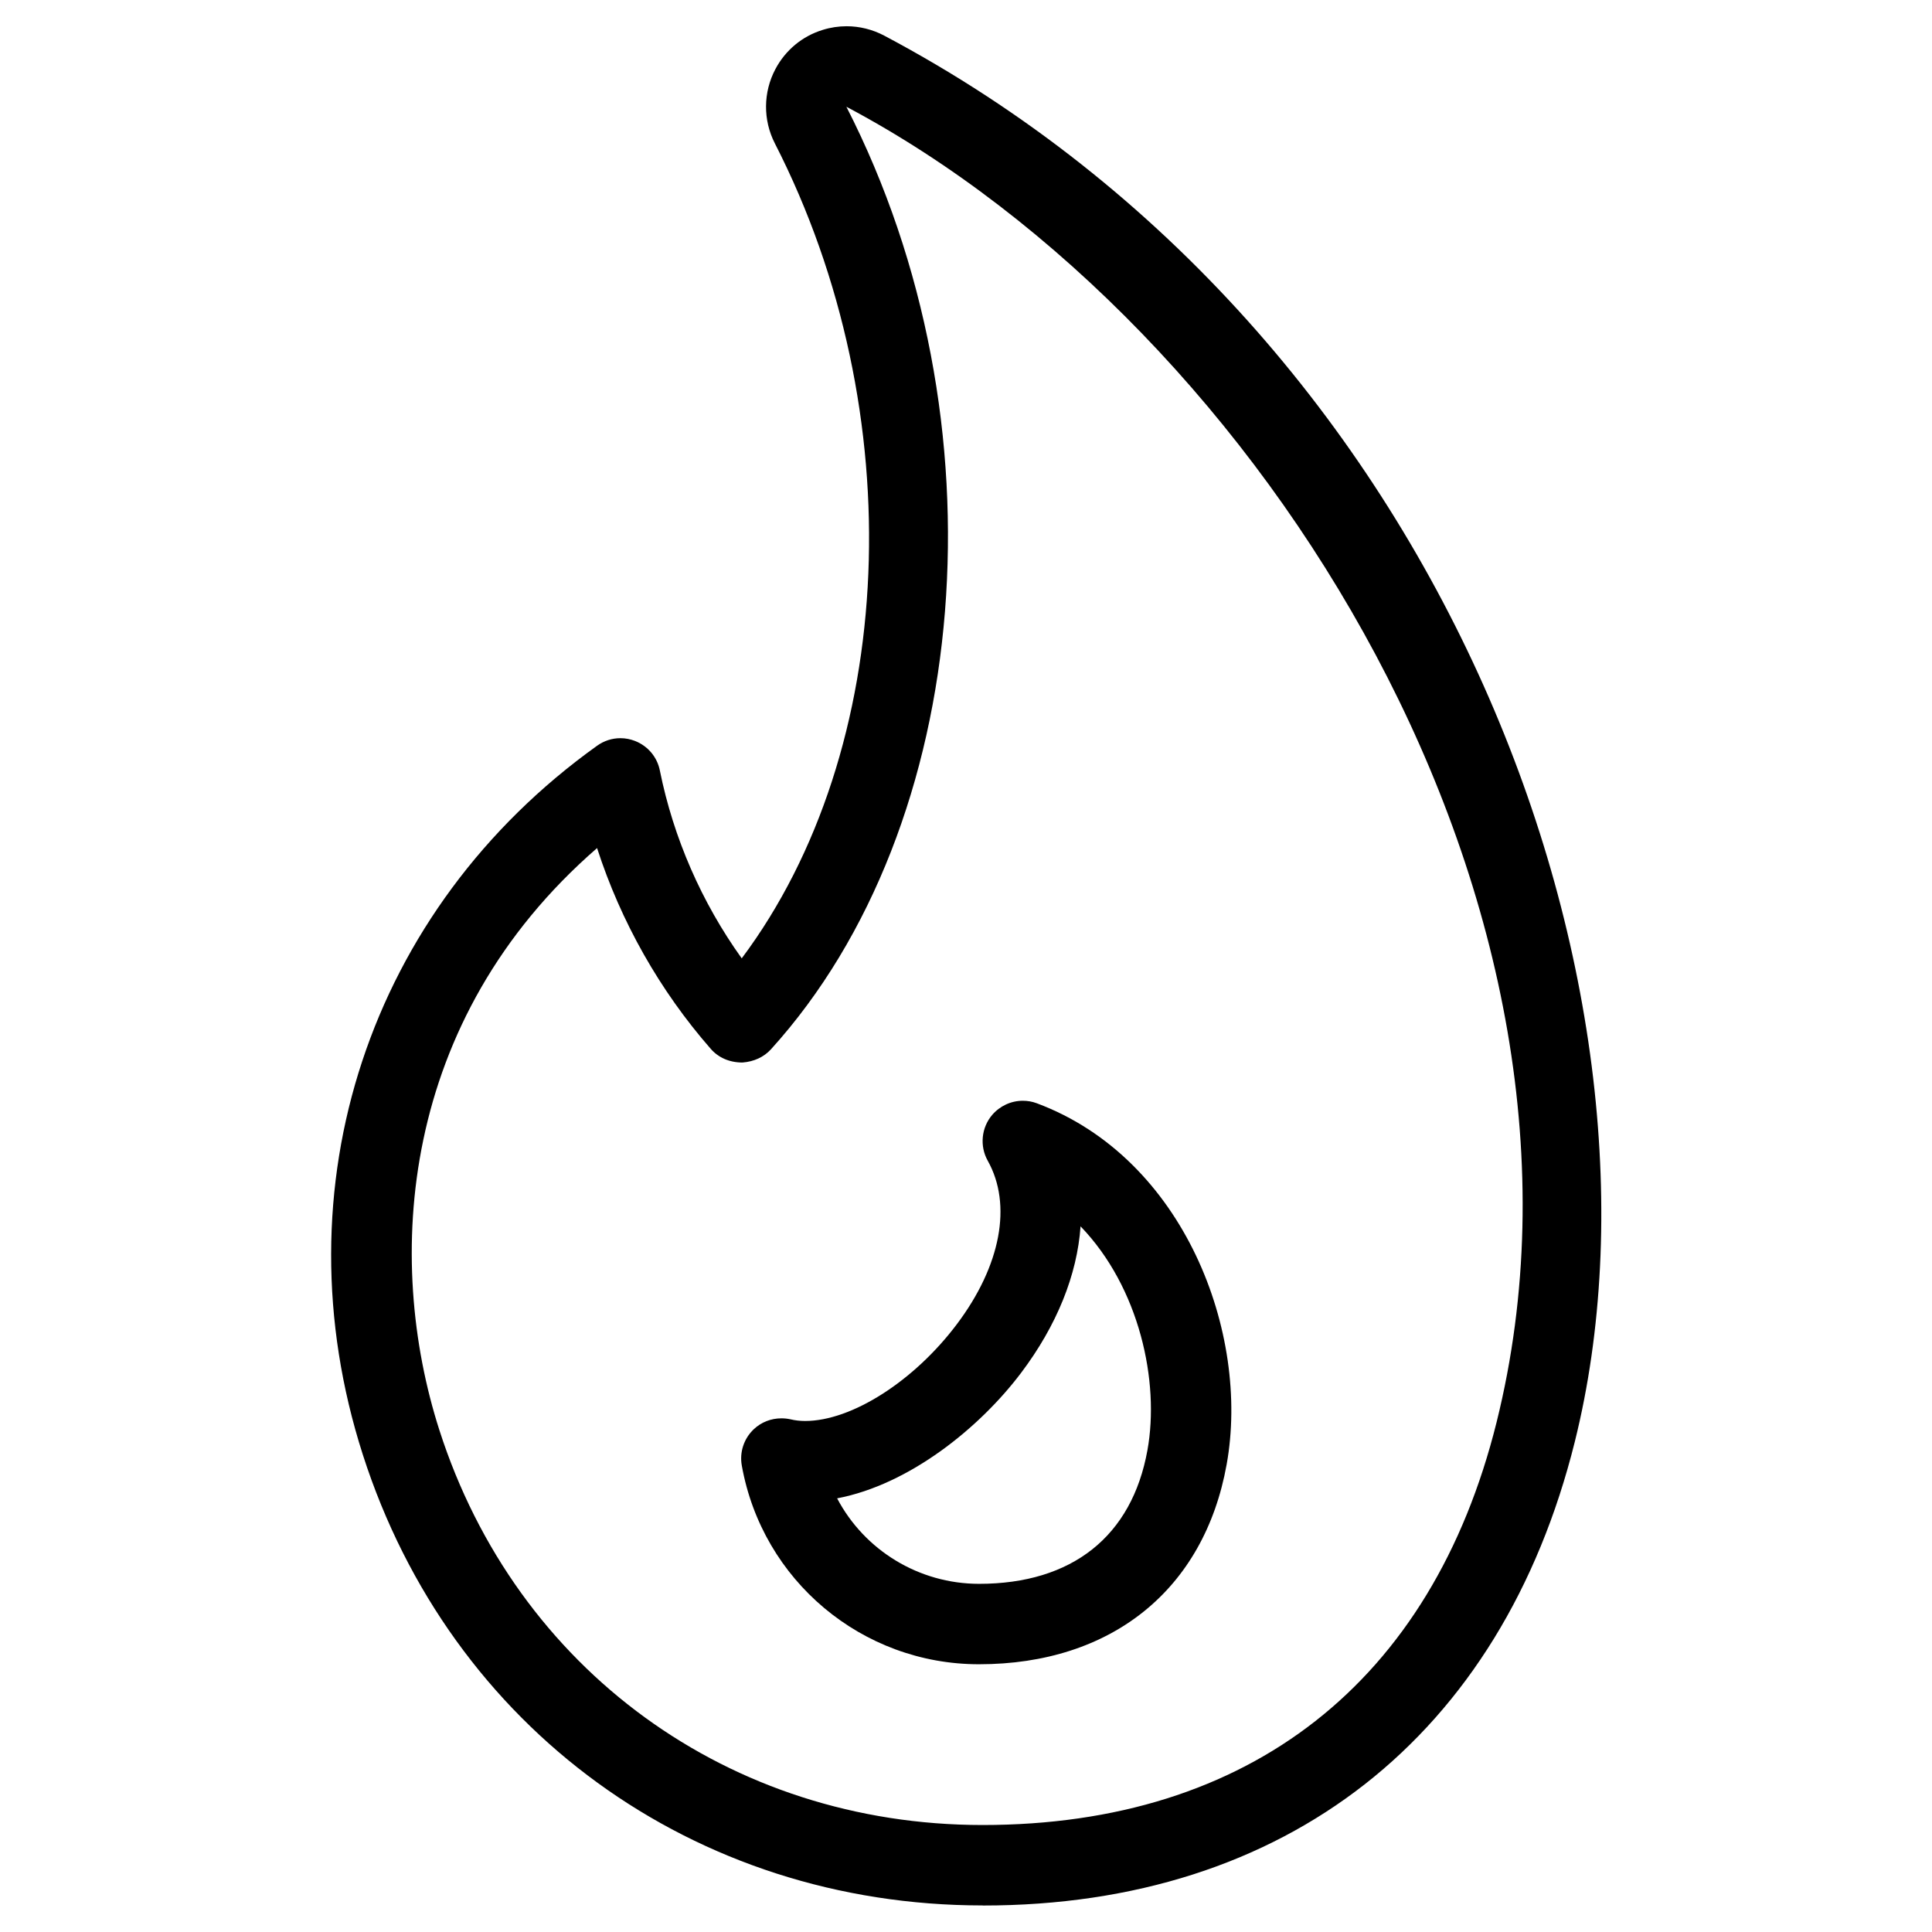
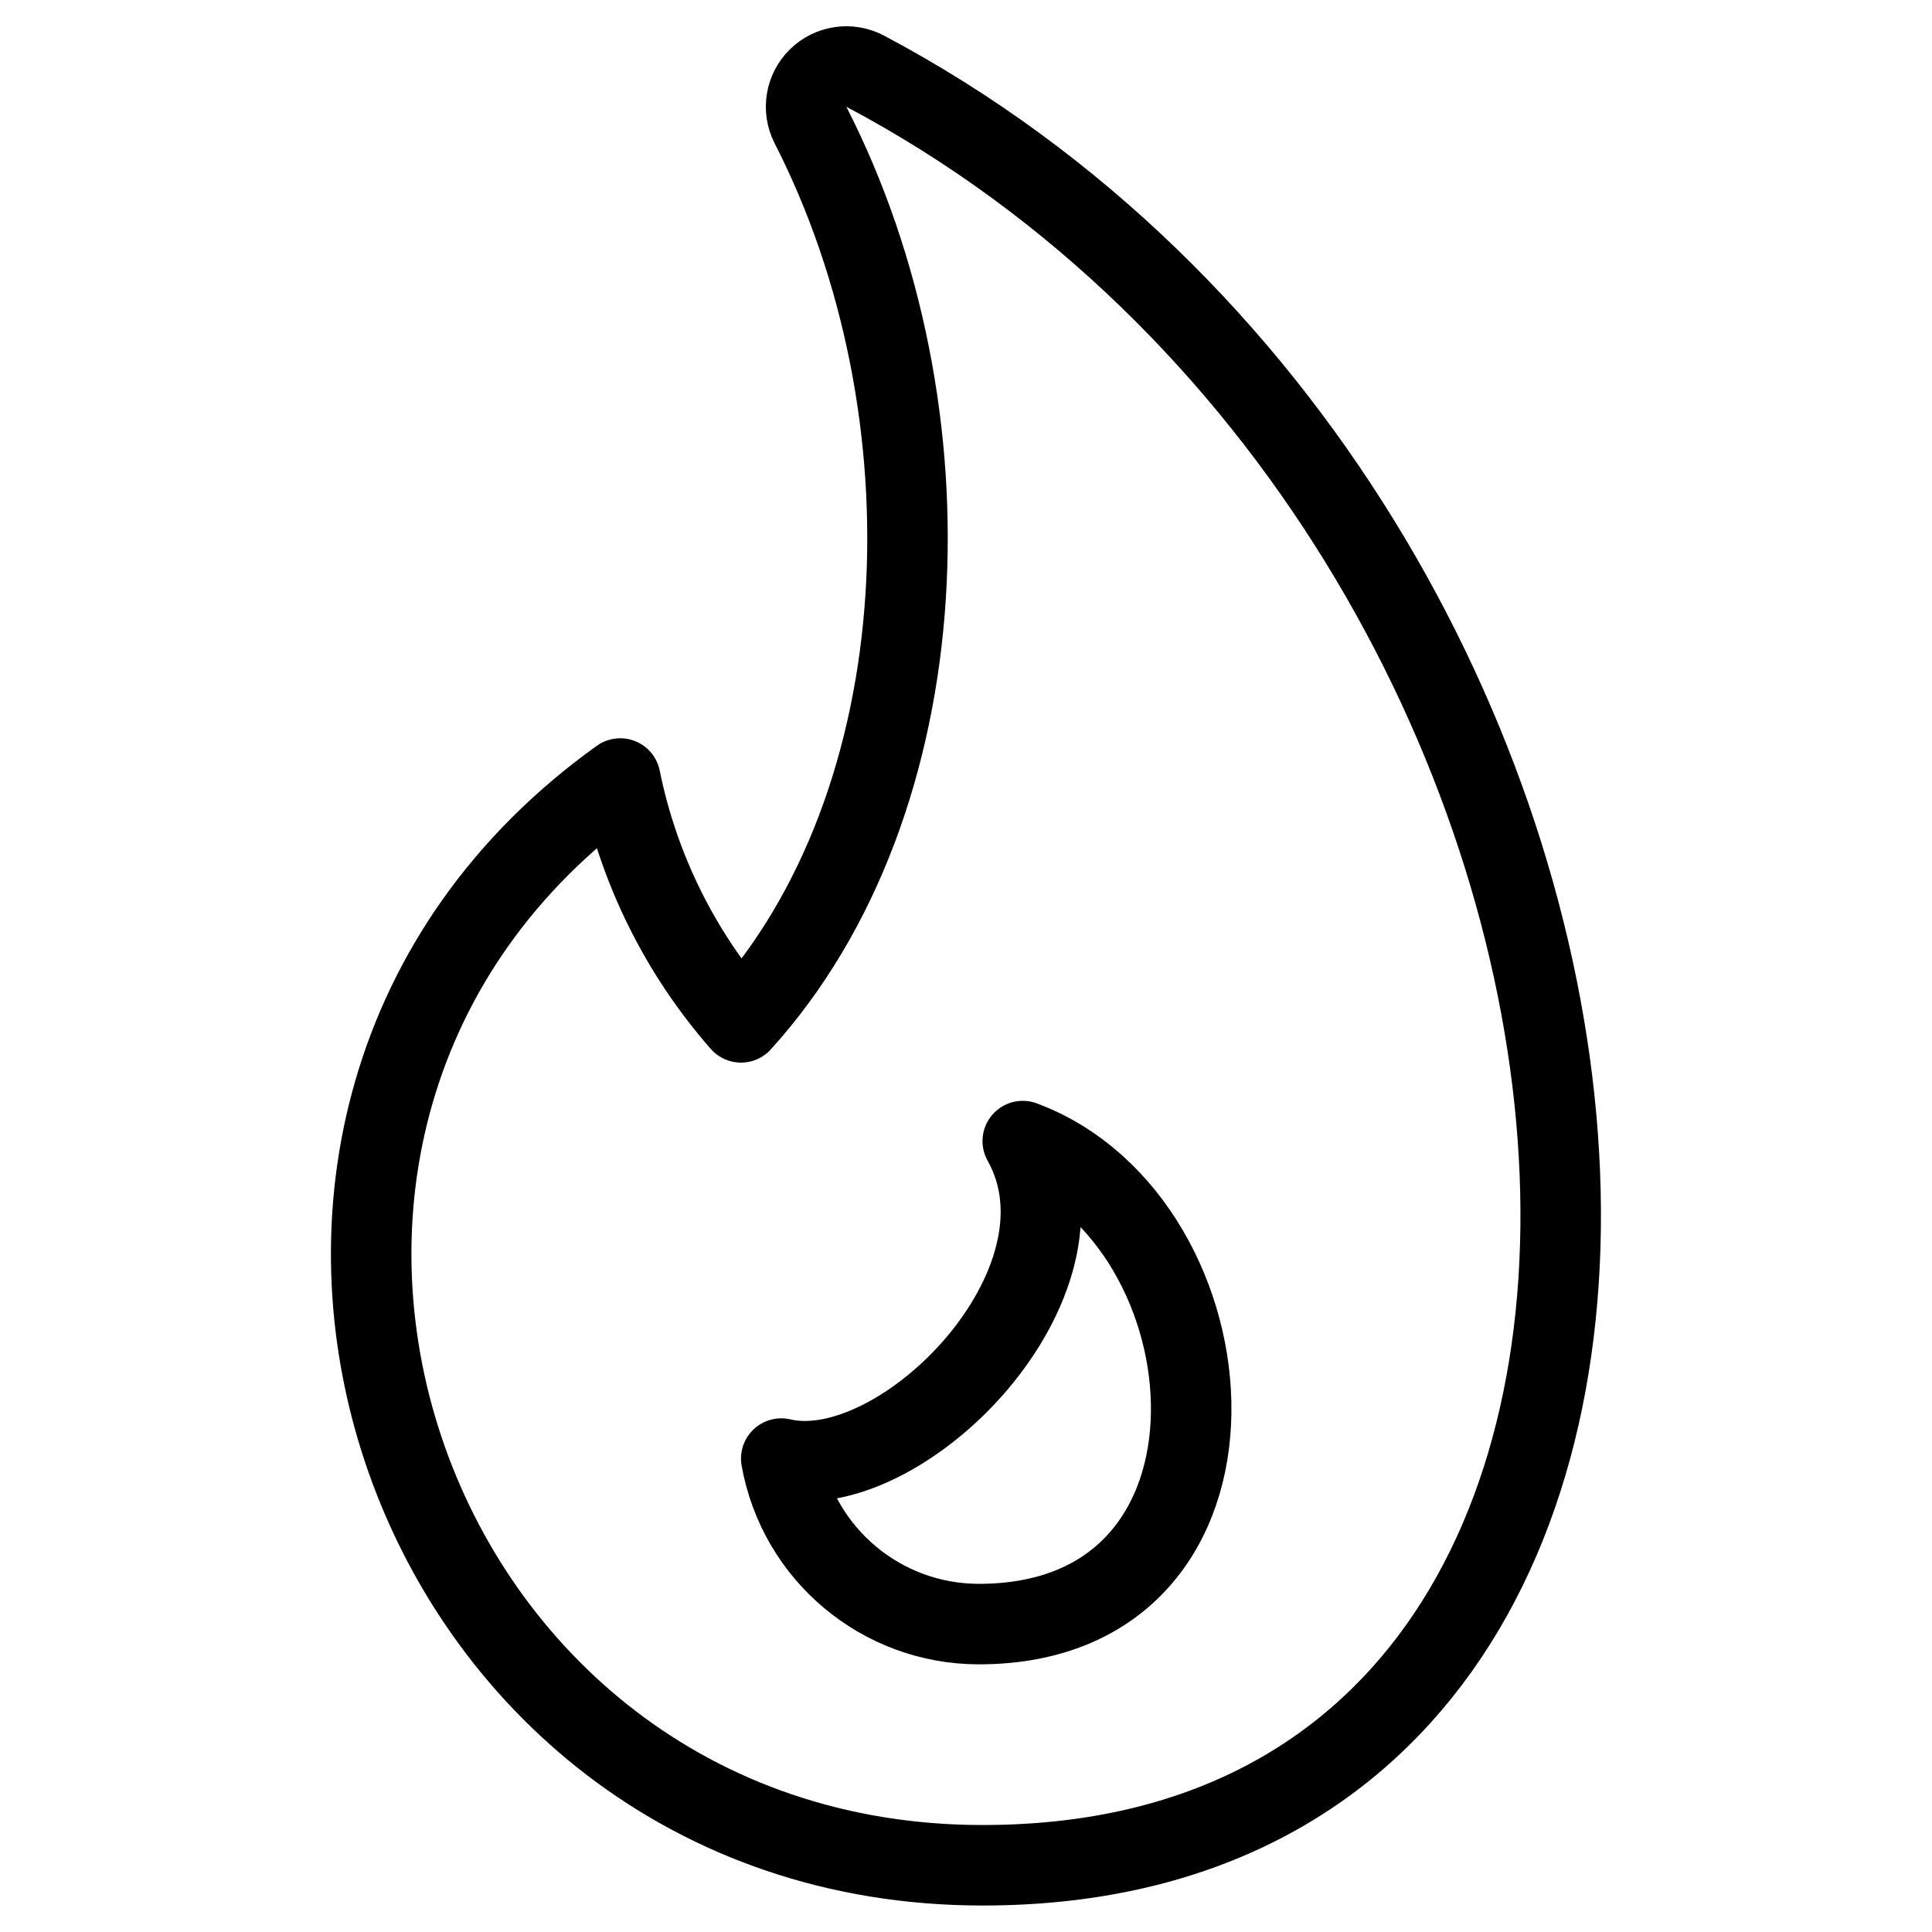
- <svg xmlns="http://www.w3.org/2000/svg" version="1.1" id="Layer_1" x="0px" y="0px" viewBox="0 0 24 24" style="enable-background:new 0 0 24 24;" xml:space="preserve">
-   <g>
-     <path d="M12.207,23.67c-3.585,0-6.608-2.198-7.7-5.6c-1.066-3.321,0.076-6.777,2.91-8.806C7.502,9.203,7.602,9.17,7.707,9.17   c0.063,0,0.124,0.012,0.183,0.035c0.159,0.063,0.274,0.2,0.307,0.367c0.169,0.838,0.519,1.638,1.017,2.333   C11.15,9.318,11.335,5.122,9.625,1.78C9.477,1.49,9.48,1.146,9.632,0.859c0.125-0.236,0.334-0.41,0.589-0.488   c0.096-0.03,0.196-0.045,0.296-0.045c0.161,0,0.322,0.04,0.466,0.116c7.054,3.738,9.946,11.977,8.58,17.467   c-0.911,3.662-3.591,5.762-7.352,5.762H12.207z M7.417,10.535c-2.461,2.137-2.64,5.109-1.959,7.23   c0.957,2.98,3.606,4.906,6.748,4.906c3.316,0,5.582-1.777,6.385-5.003c1.586-6.375-2.896-13.596-8.077-16.342   c1.991,3.89,1.588,8.924-0.938,11.71c-0.087,0.095-0.209,0.152-0.353,0.163c-0.164,0-0.3-0.062-0.394-0.17   C8.197,12.307,7.713,11.451,7.417,10.535z" />
-     <path d="M12.161,20.674c-1.452,0-2.691-1.039-2.946-2.468c-0.03-0.167,0.026-0.335,0.148-0.451   c0.093-0.088,0.215-0.136,0.344-0.136c0.038,0,0.075,0.004,0.112,0.012c0.058,0.014,0.119,0.021,0.183,0.021   c0.577,0,1.353-0.495,1.885-1.203c0.546-0.726,0.689-1.484,0.383-2.03c-0.102-0.182-0.08-0.411,0.056-0.57   c0.096-0.111,0.234-0.175,0.38-0.175c0.059,0,0.117,0.01,0.173,0.031c1.834,0.684,2.652,2.861,2.359,4.486   C14.959,19.746,13.808,20.674,12.161,20.674C12.161,20.674,12.161,20.674,12.161,20.674z M10.399,18.613   c0.34,0.645,1.014,1.061,1.762,1.062c1.157,0,1.9-0.59,2.093-1.661c0.154-0.851-0.099-2.022-0.831-2.78   c-0.042,0.602-0.294,1.23-0.737,1.818C12.168,17.74,11.293,18.443,10.399,18.613z" />
-   </g>
+ <svg xmlns="http://www.w3.org/2000/svg" viewBox="0 0 24 24">
+   <defs>
+     <style>.a{fill:none;stroke:currentColor;stroke-linecap:round;stroke-linejoin:round;}</style>
+   </defs>
+   <path class="a" d="M10.747.884a.5.5,0,0,0-.679.669C11.883,5.1,11.69,9.959,9.205,12.7a6.568,6.568,0,0,1-1.5-3.029c-5.9,4.225-2.789,13.5,4.5,13.5C22.675,23.175,21.278,6.465,10.747.884Z" />
+   <path class="a" d="M12.705,14.175c.99,1.763-1.512,4.294-3,3.944a2.494,2.494,0,0,0,2.454,2.056C15.783,20.175,15.388,15.175,12.705,14.175Z" />
</svg>
